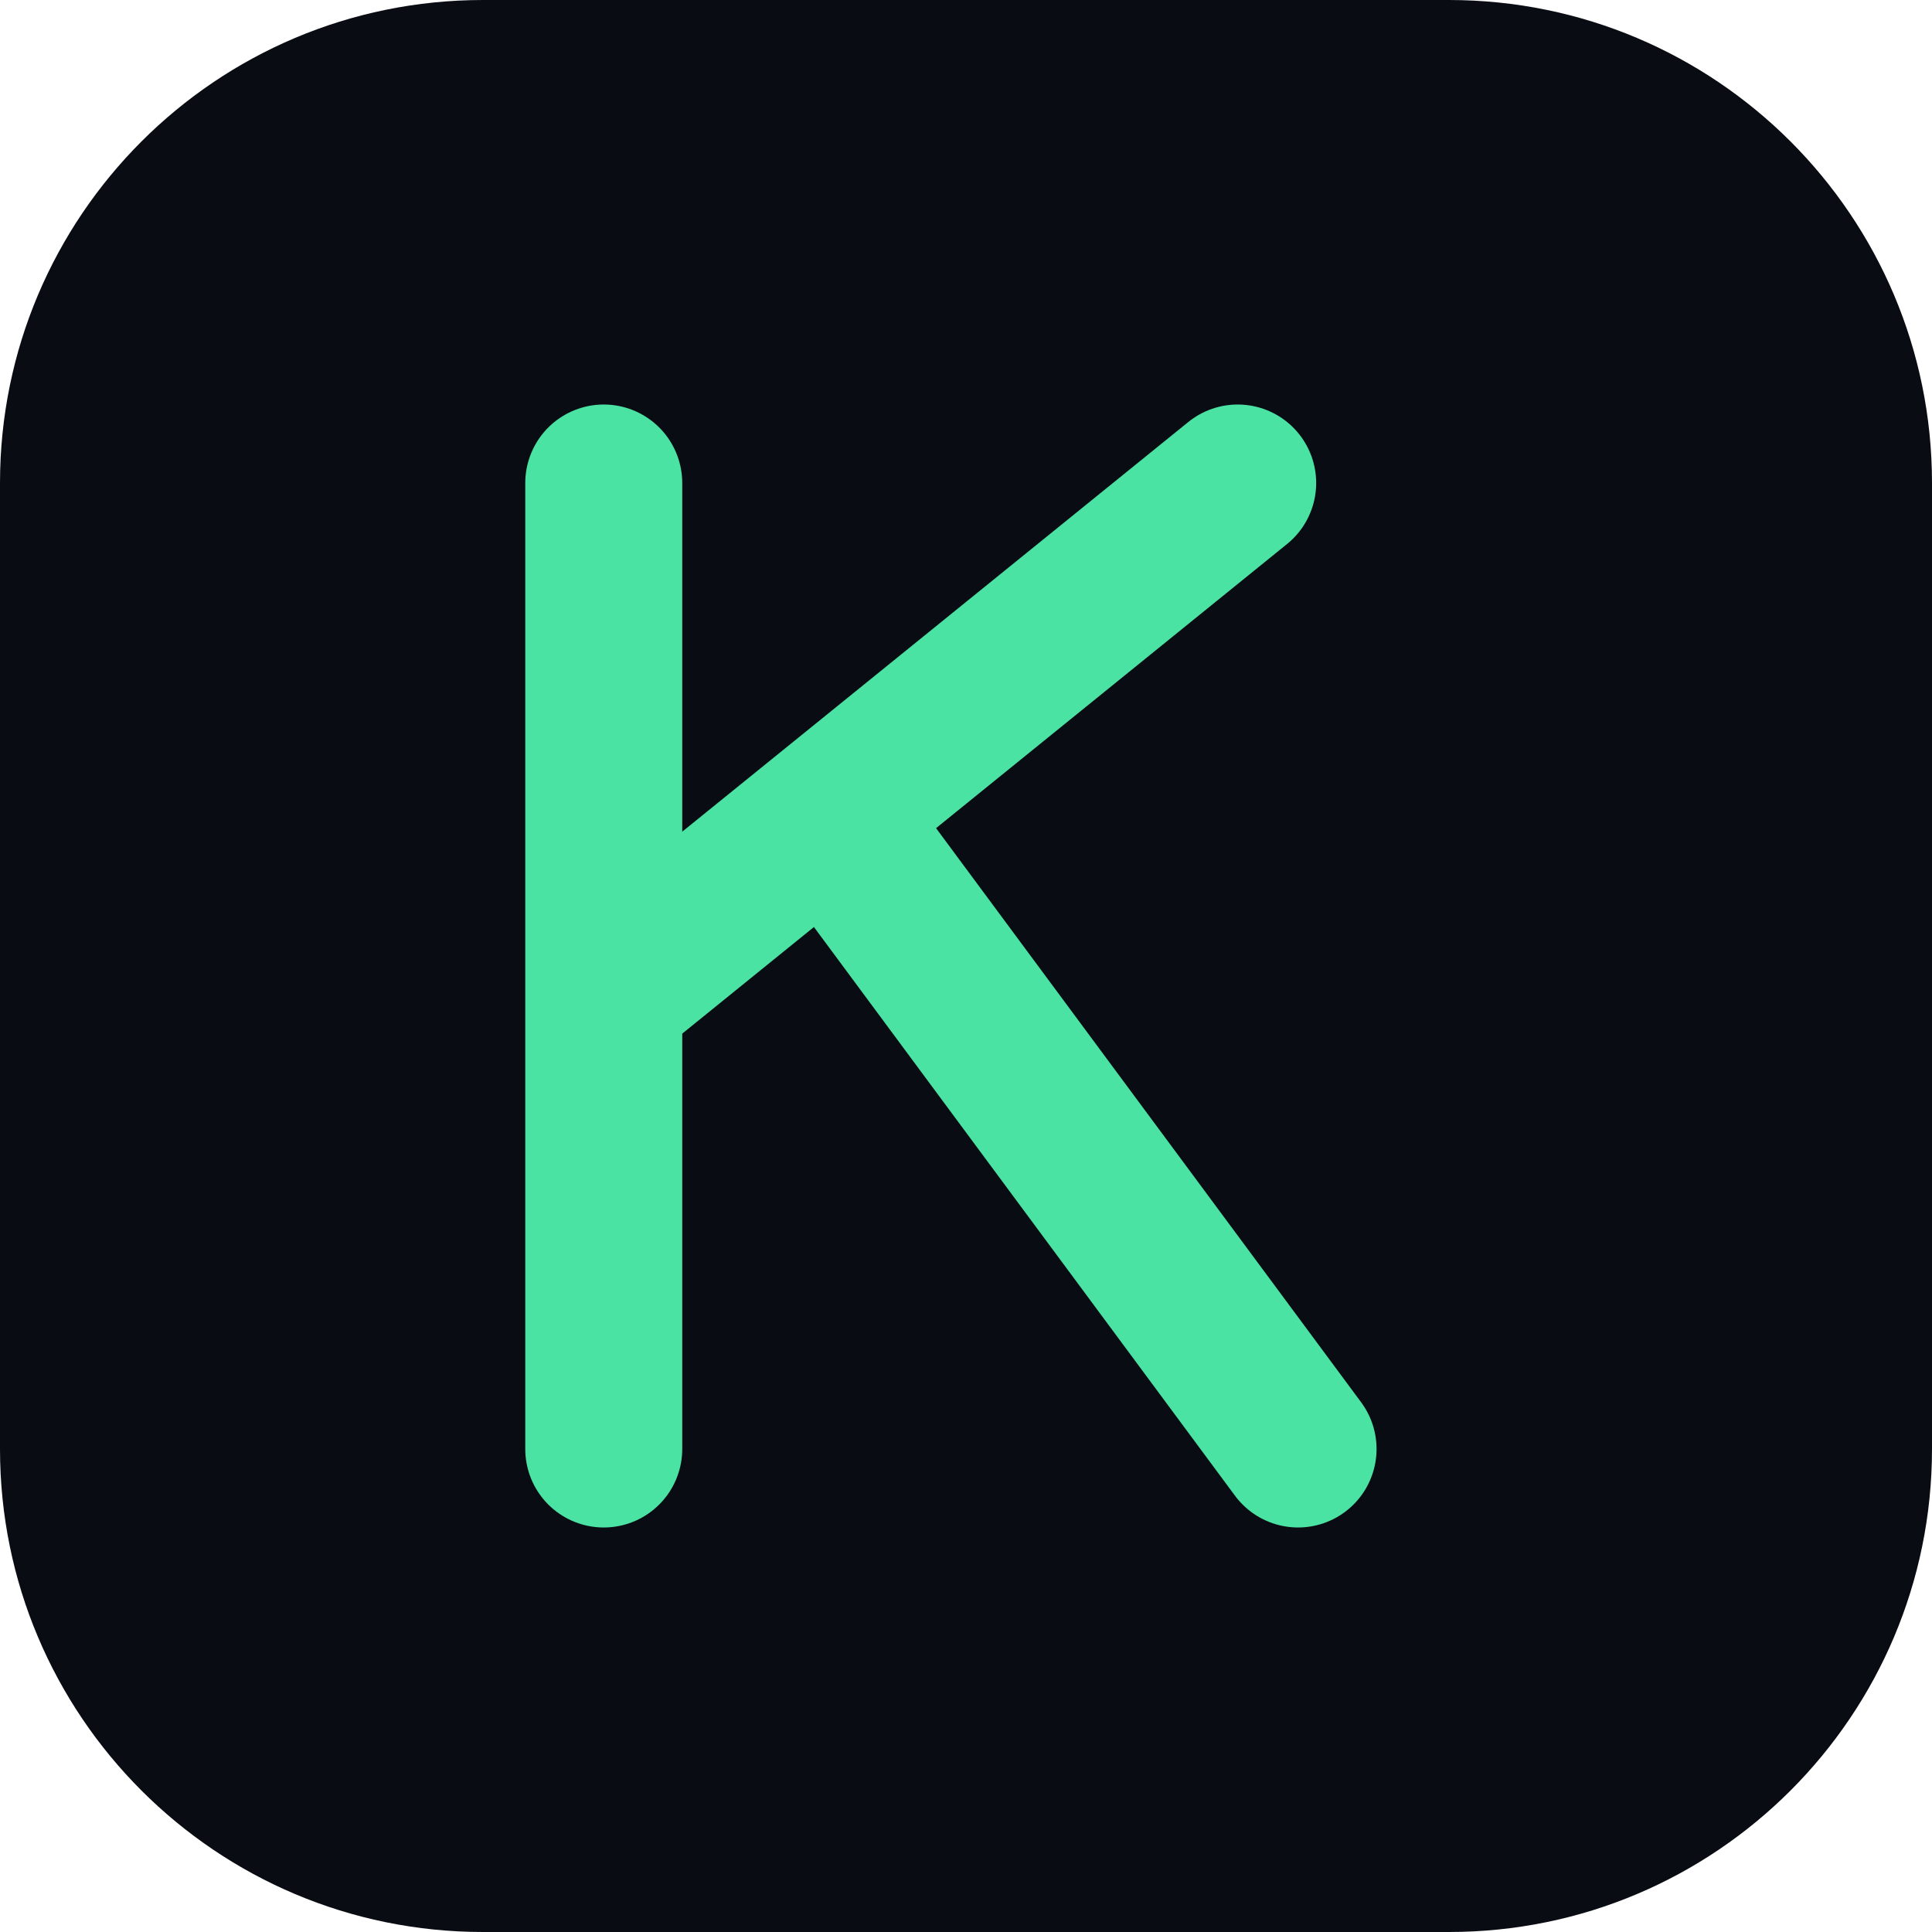
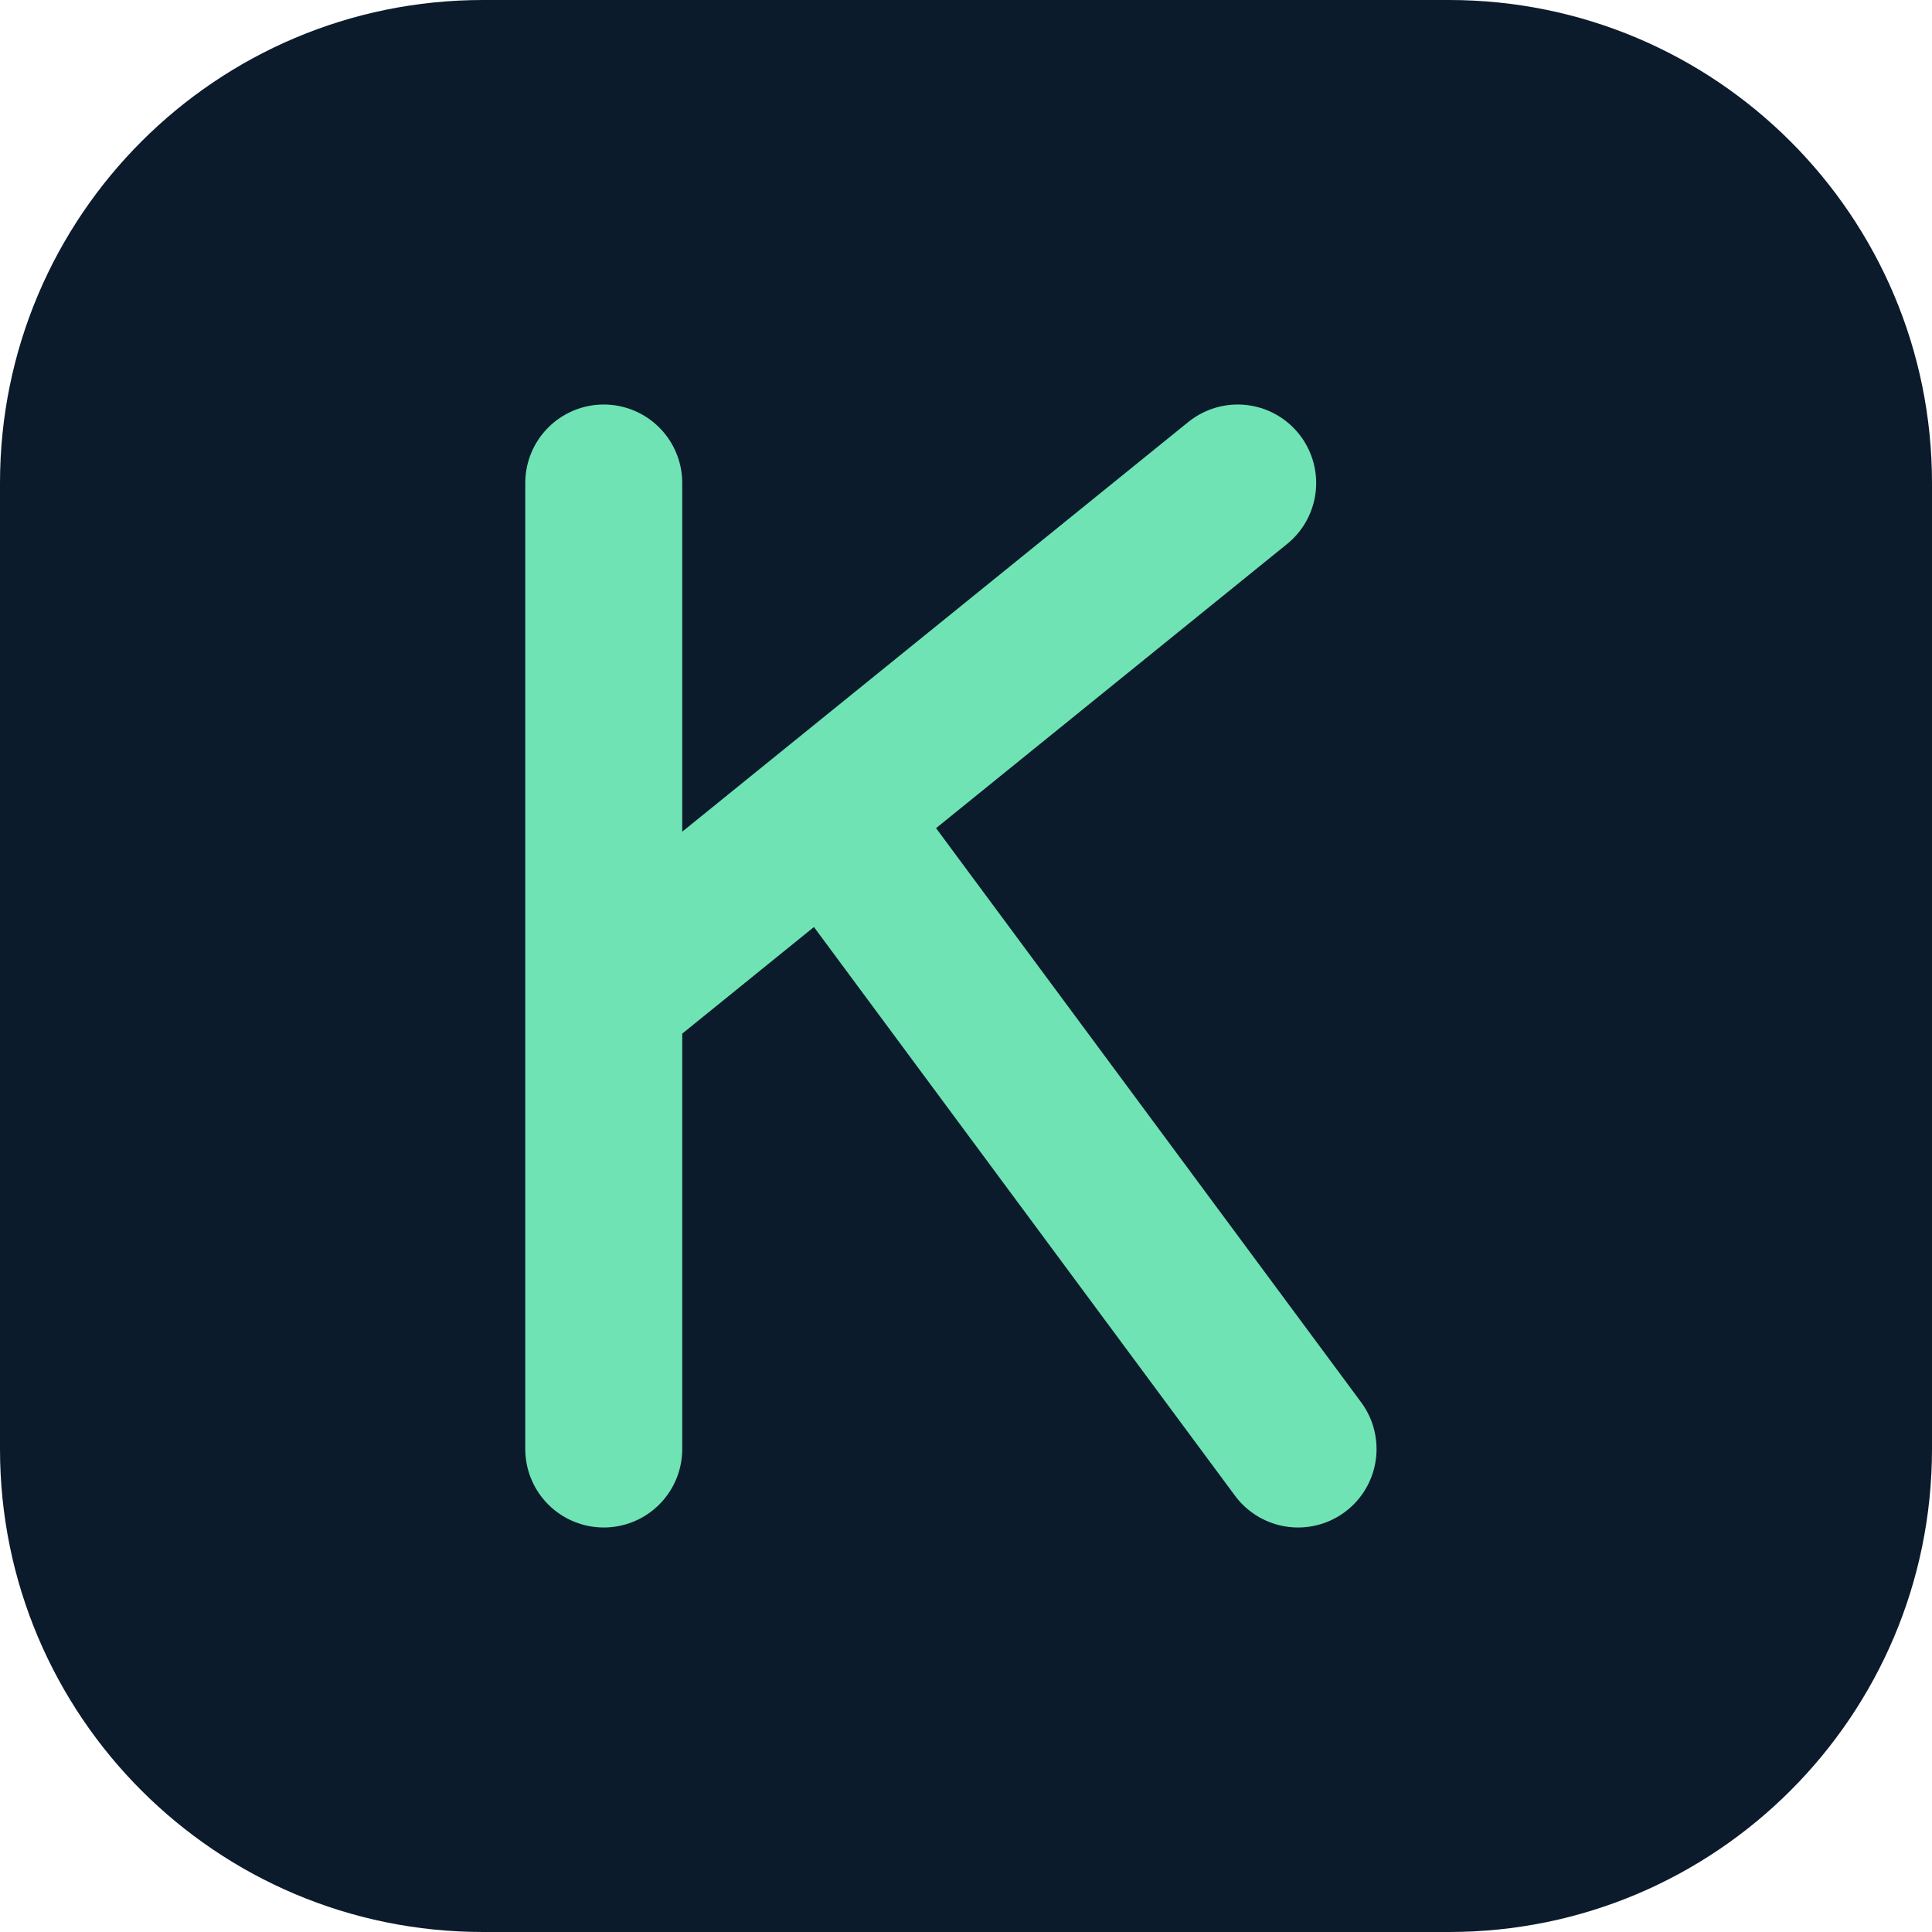
<svg xmlns="http://www.w3.org/2000/svg" viewBox="0 0 32 32">
-   <rect width="32" height="32" rx="8" fill="#090d13" />
-   <path d="M10 8v16M10 16.5 20.5 8M13.8 13.6 21.5 24" fill="none" stroke="#4be3a3" stroke-width="2.6" stroke-linecap="round" stroke-linejoin="round" />
+   <rect width="32" height="32" rx="8" fill="#0b1b2c" />
+   <path d="M10 8v16M10 16.5 20.5 8M13.8 13.6 21.5 24" fill="none" stroke="#6fe3b4" stroke-width="2.6" stroke-linecap="round" stroke-linejoin="round" />
</svg>
